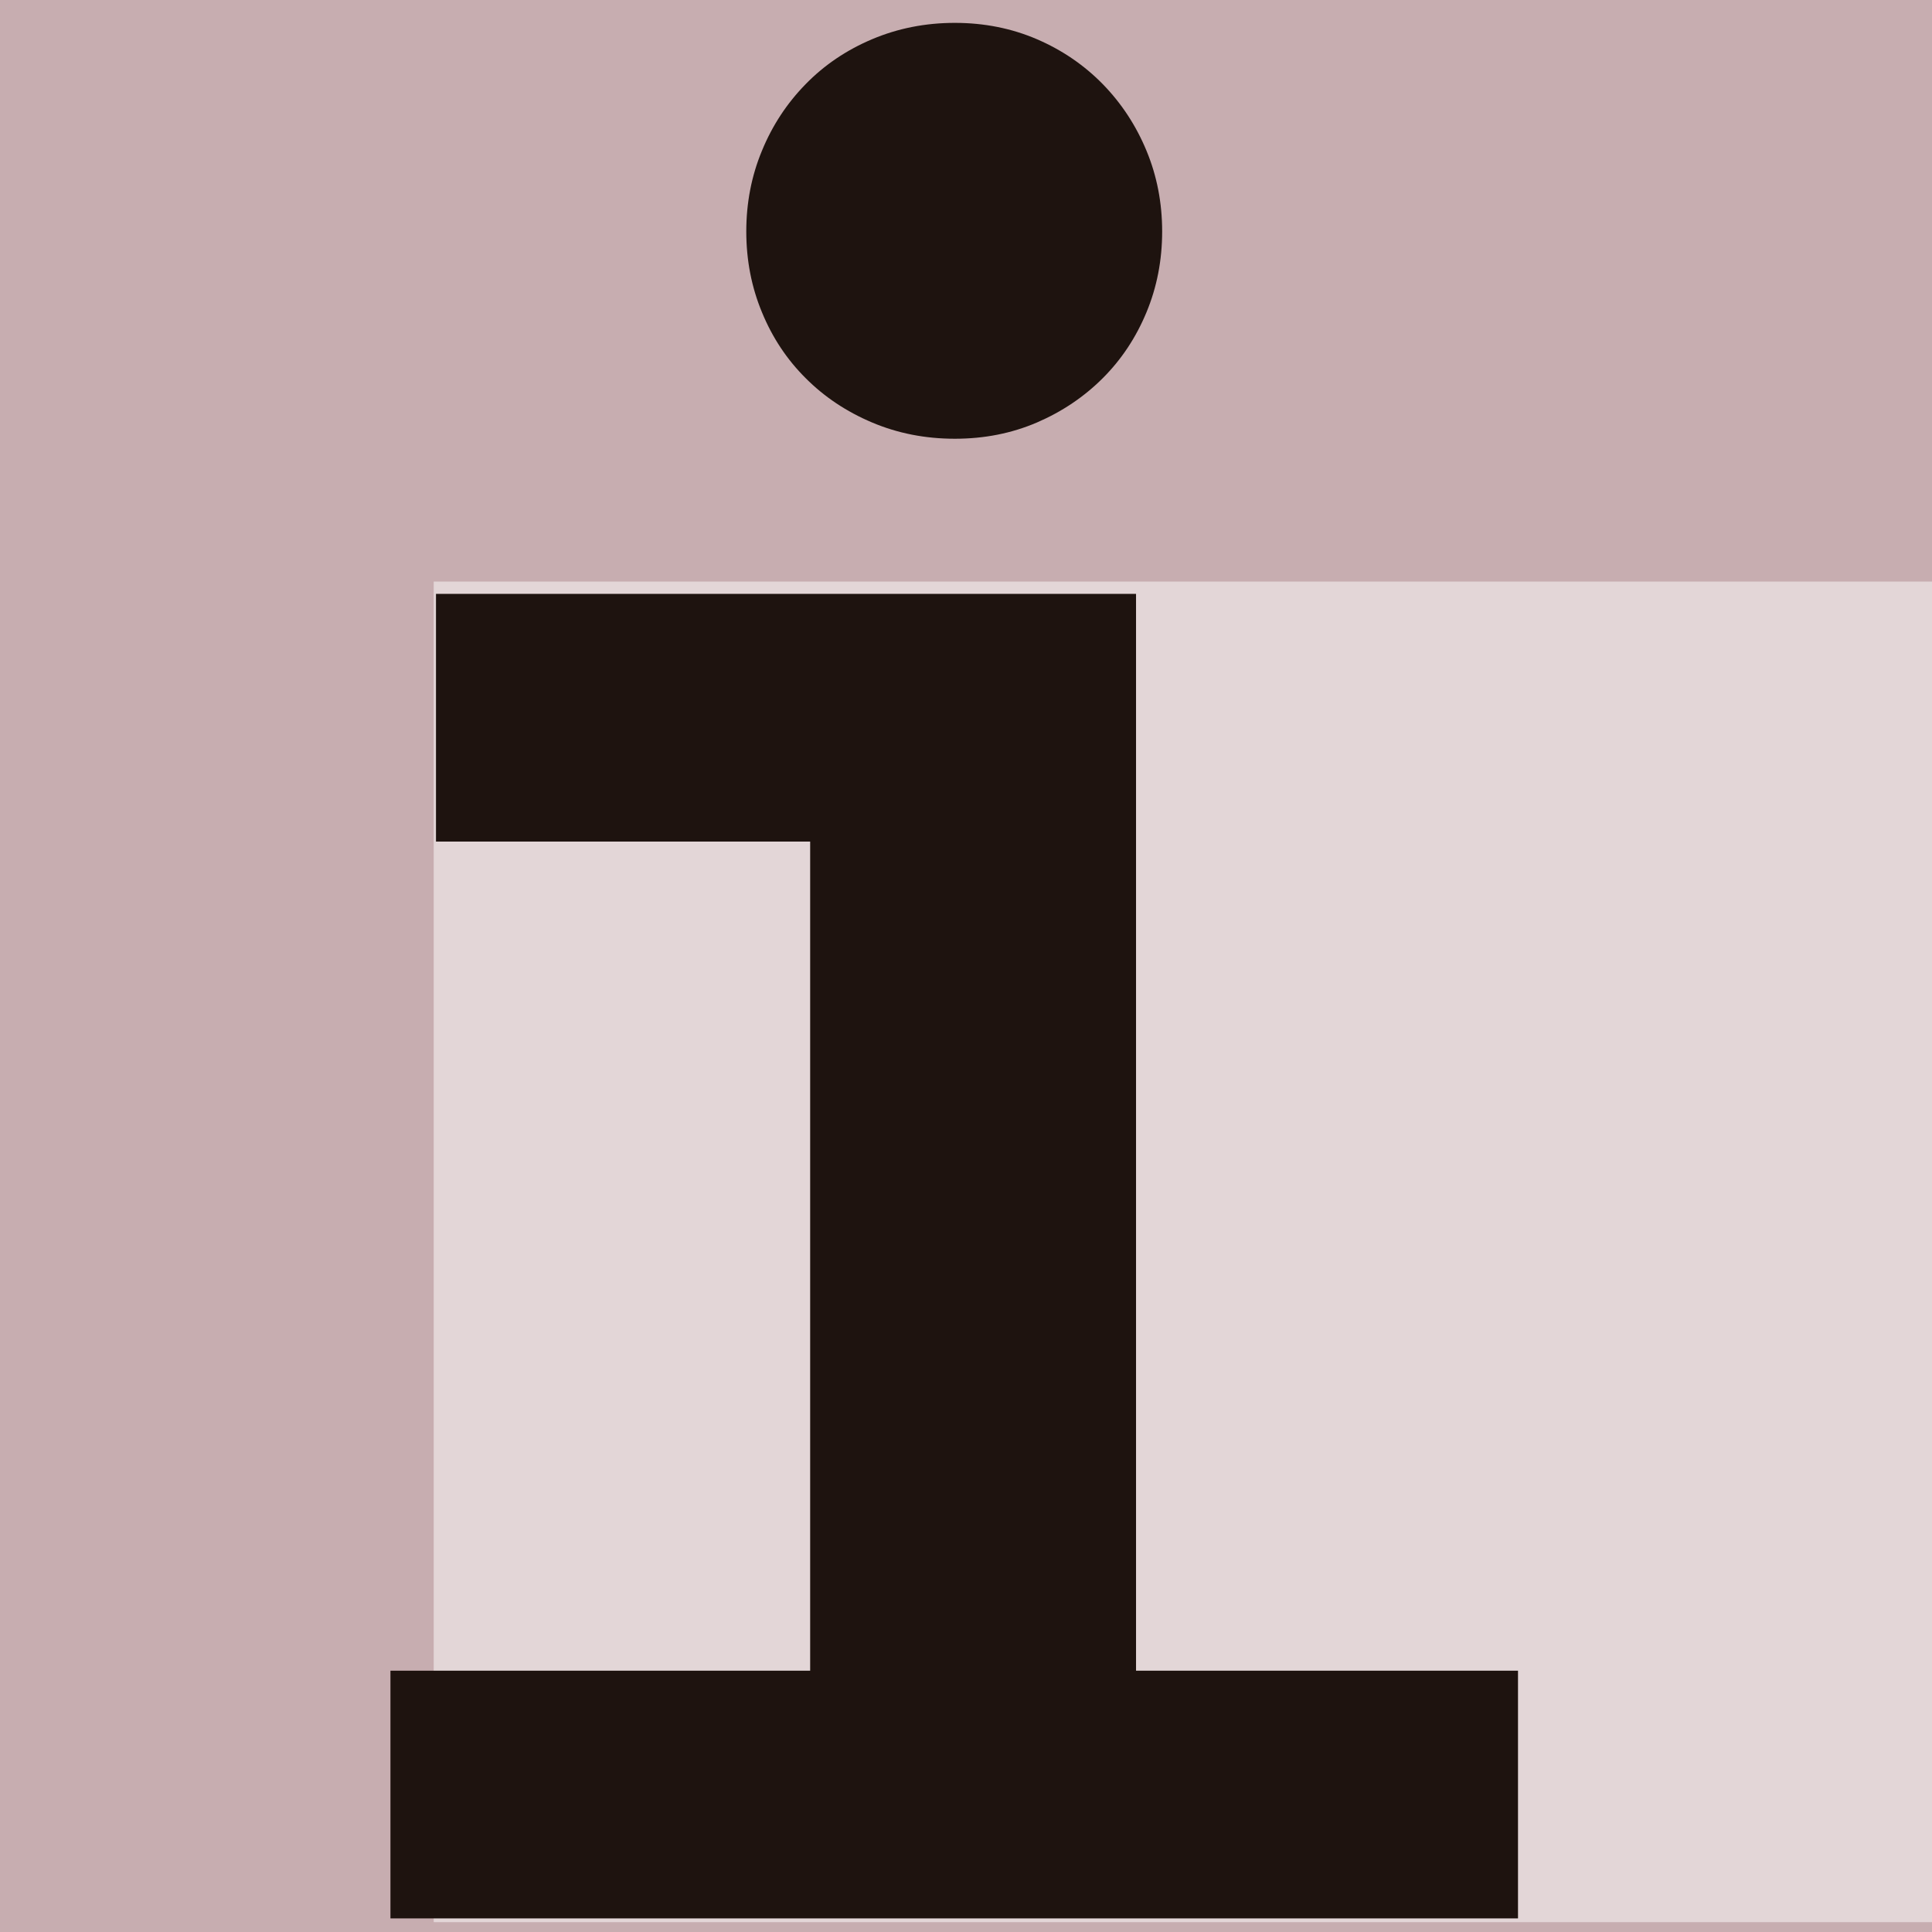
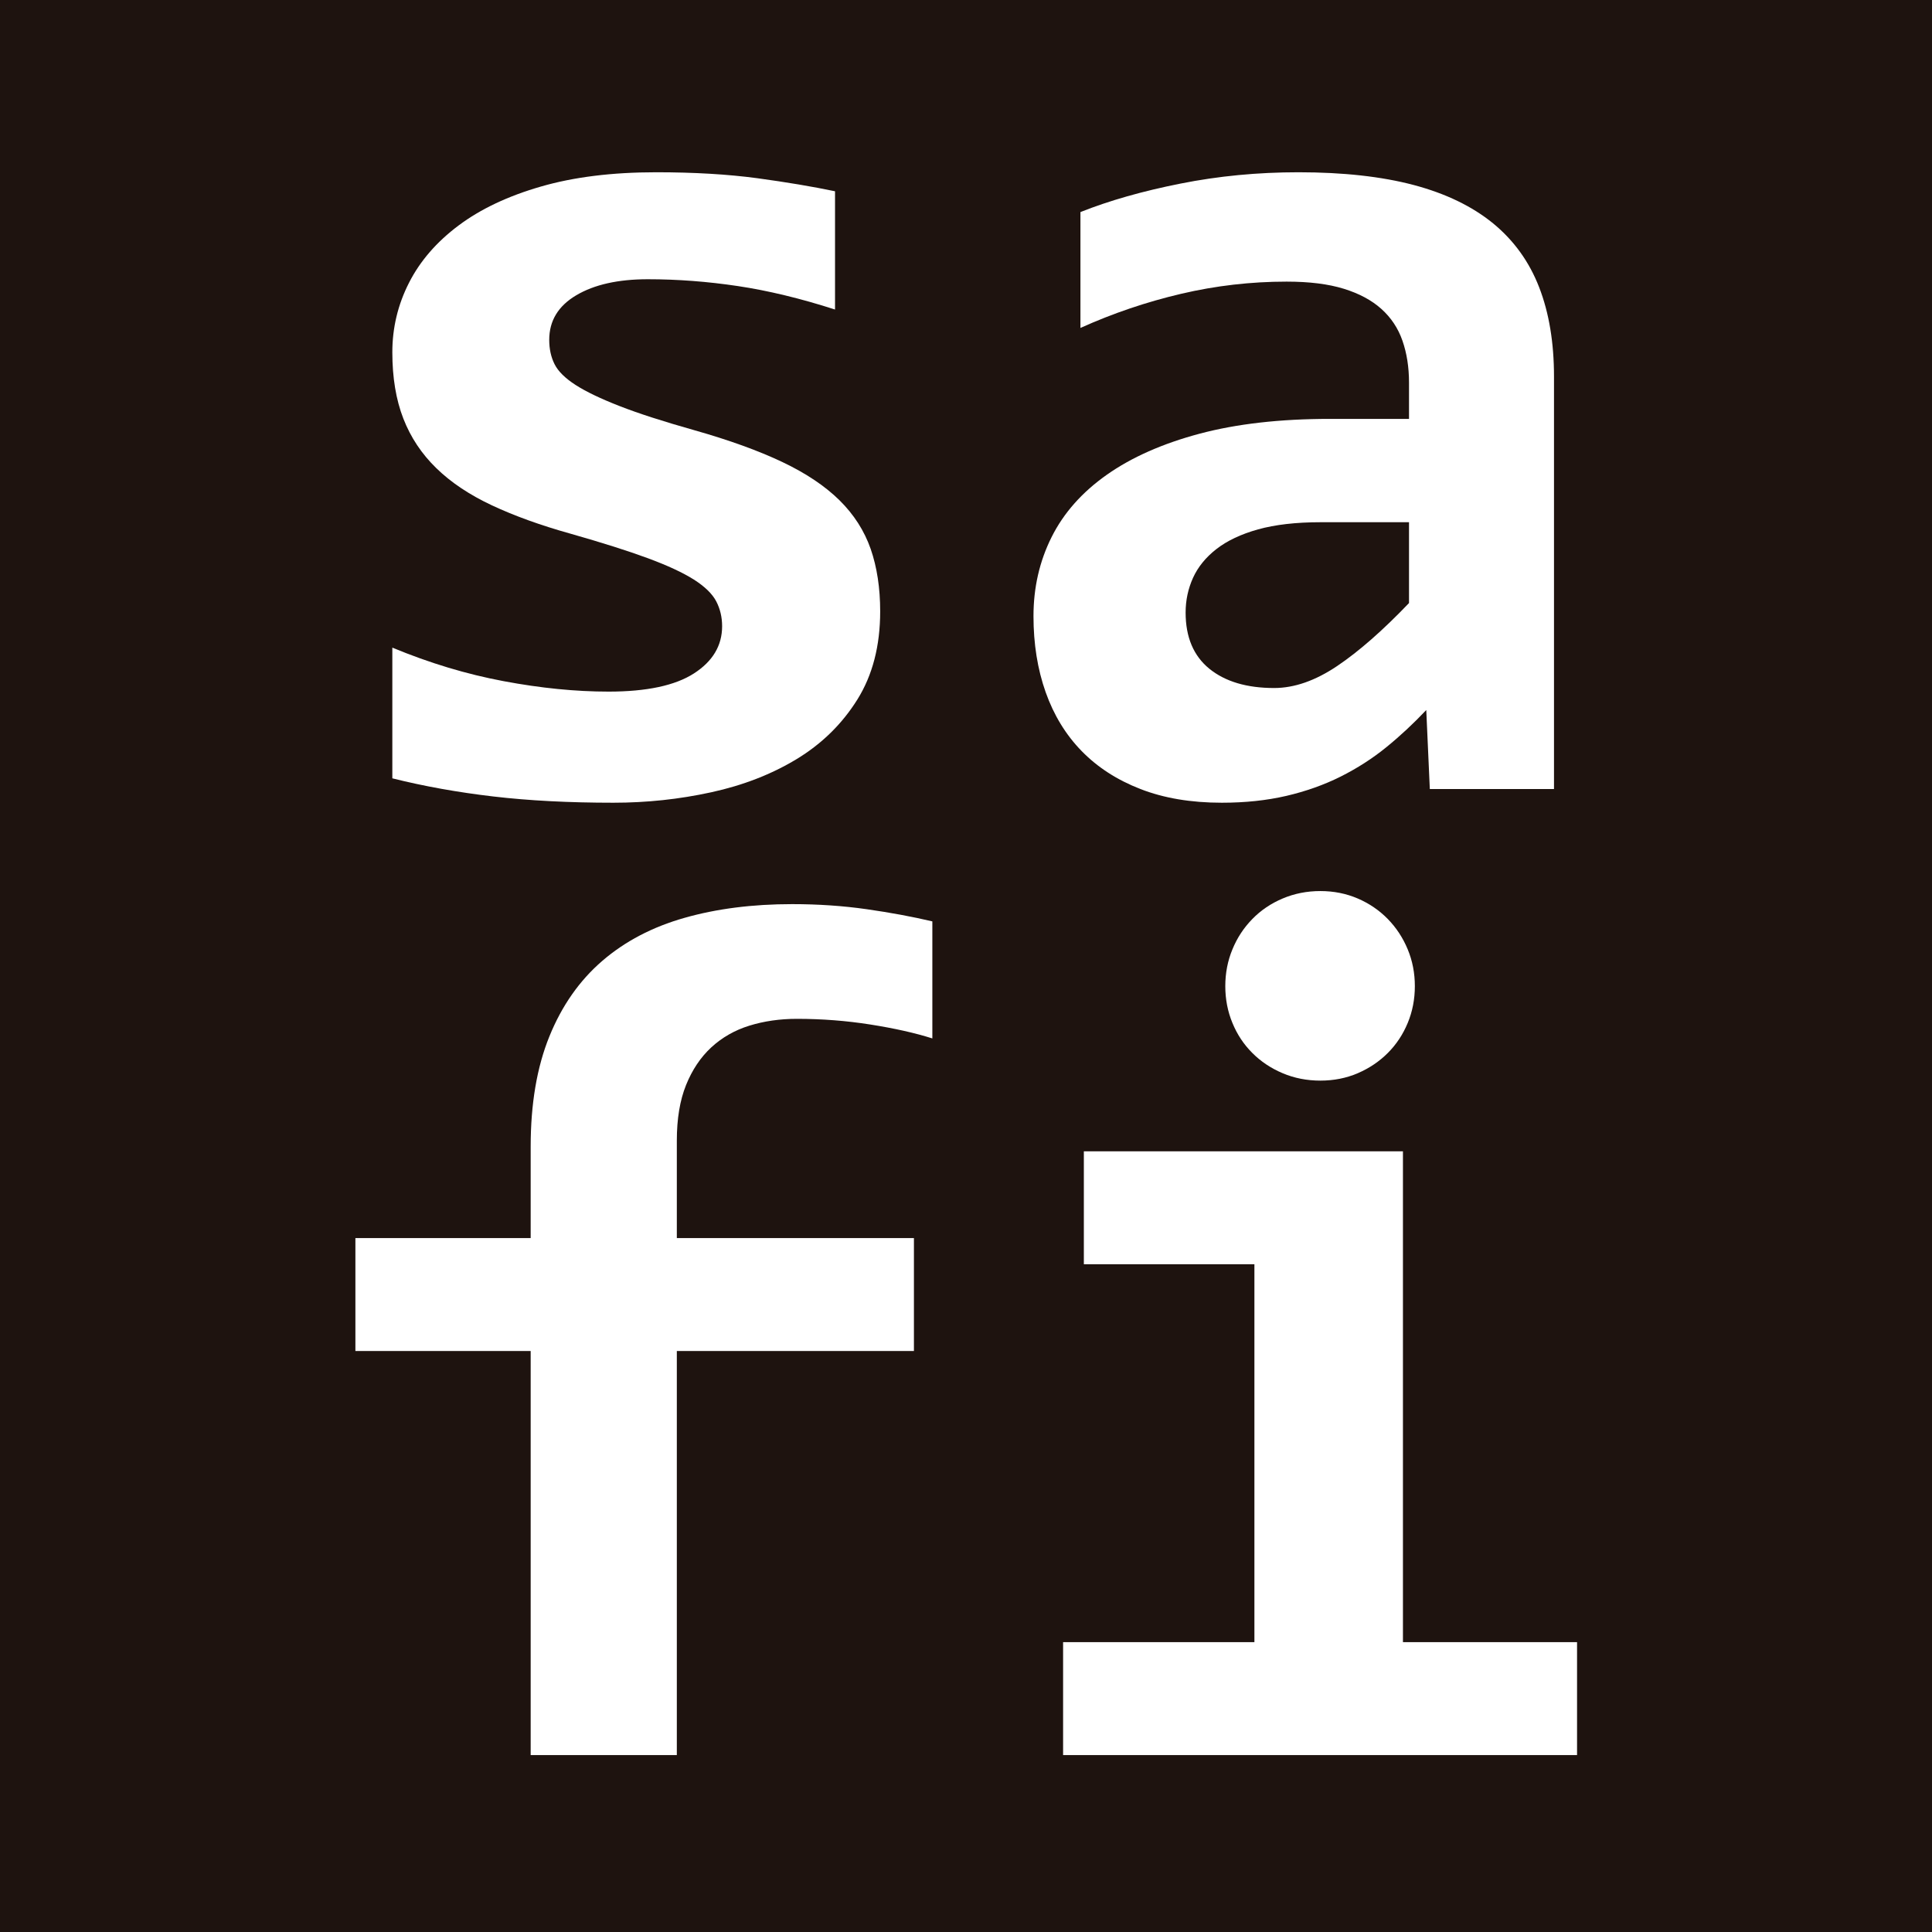
- <svg xmlns="http://www.w3.org/2000/svg" viewBox="528 70 196 196">
-   <rect x="528" y="70" width="196" height="196" fill="#C7ADB0" />
-   <rect x="572" y="129" width="152" height="136" fill="#E3D6D7" />
-   <path fill="#1E130F" d="M 645.9 93.48 C 645.9 96.39 645.37 99.13 644.31 101.68 C 643.25 104.24 641.77 106.47 639.88 108.36 C 637.98 110.26 635.75 111.76 633.2 112.86 C 630.64 113.96 627.86 114.51 624.87 114.51 C 621.87 114.51 619.07 113.96 616.47 112.86 C 613.87 111.76 611.62 110.26 609.73 108.36 C 607.83 106.47 606.35 104.24 605.3 101.68 C 604.24 99.13 603.71 96.39 603.71 93.48 C 603.71 90.58 604.24 87.84 605.3 85.29 C 606.35 82.73 607.83 80.48 609.73 78.54 C 611.62 76.6 613.87 75.08 616.47 73.98 C 619.07 72.88 621.87 72.32 624.87 72.32 C 627.86 72.32 630.64 72.88 633.2 73.98 C 635.75 75.08 637.98 76.6 639.88 78.54 C 641.77 80.48 643.25 82.73 644.31 85.29 C 645.37 87.84 645.9 90.58 645.9 93.48 M 610.19 155.38 L 572.23 155.38 L 572.23 130.25 L 643.25 130.25 L 643.25 239.49 L 682 239.49 L 682 264.62 L 567.61 264.62 L 567.61 239.49 L 610.19 239.49 Z M 610.19 155.38" />
+ <svg xmlns="http://www.w3.org/2000/svg" viewBox="35 89 430 430">
+   <rect x="35" y="89" width="430" height="430" fill="#1E130F" />
+   <g fill="#ffffff">
+     <path d="M 230.9 225.07 C 230.9 232.74 229.2 239.29 225.81 244.71 C 222.41 250.14 217.92 254.54 212.32 257.94 C 206.72 261.33 200.37 263.8 193.27 265.34 C 186.18 266.89 178.93 267.66 171.52 267.66 C 161.64 267.66 152.74 267.2 144.8 266.27 C 136.87 265.34 129.38 264 122.32 262.23 L 122.32 233.14 C 130.61 236.58 138.88 239.07 147.12 240.61 C 155.36 242.16 163.14 242.93 170.46 242.93 C 178.93 242.93 185.25 241.58 189.44 238.89 C 193.62 236.2 195.72 232.7 195.72 228.38 C 195.72 226.35 195.28 224.5 194.4 222.82 C 193.52 221.15 191.86 219.54 189.44 218 C 187.01 216.46 183.6 214.87 179.19 213.24 C 174.78 211.61 169.01 209.78 161.87 207.75 C 155.25 205.9 149.46 203.8 144.48 201.47 C 139.49 199.13 135.37 196.38 132.11 193.2 C 128.85 190.03 126.4 186.35 124.77 182.16 C 123.14 177.97 122.32 173.05 122.32 167.41 C 122.32 161.95 123.56 156.79 126.03 151.94 C 128.49 147.09 132.18 142.84 137.07 139.18 C 141.96 135.52 148.07 132.63 155.39 130.52 C 162.7 128.4 171.25 127.34 181.04 127.34 C 189.5 127.34 197 127.79 203.52 128.66 C 210.05 129.55 215.82 130.52 220.85 131.57 L 220.85 157.89 C 213.18 155.42 205.97 153.68 199.23 152.67 C 192.48 151.66 185.8 151.15 179.19 151.15 C 172.58 151.15 167.27 152.34 163.25 154.72 C 159.24 157.1 157.24 160.4 157.24 164.64 C 157.24 166.66 157.63 168.47 158.43 170.06 C 159.22 171.64 160.79 173.19 163.12 174.69 C 165.46 176.19 168.72 177.75 172.91 179.38 C 177.09 181.02 182.63 182.8 189.5 184.74 C 197.26 186.94 203.79 189.3 209.08 191.81 C 214.37 194.32 218.62 197.17 221.84 200.34 C 225.06 203.52 227.37 207.13 228.79 211.19 C 230.19 215.24 230.9 219.87 230.9 225.07" />
+     <path d="M 348.6 205.23 L 328.89 205.23 C 323.43 205.23 318.8 205.77 315.01 206.82 C 311.22 207.88 308.13 209.34 305.75 211.19 C 303.37 213.04 301.63 215.18 300.53 217.6 C 299.43 220.03 298.88 222.61 298.88 225.34 C 298.88 230.8 300.64 234.97 304.16 237.84 C 307.69 240.7 312.5 242.13 318.58 242.13 C 323.08 242.13 327.75 240.5 332.6 237.24 C 337.45 233.98 342.78 229.3 348.6 223.22 Z M 353.23 264.61 L 352.44 247.03 C 349.61 250.02 346.66 252.78 343.57 255.29 C 340.49 257.8 337.09 259.98 333.39 261.84 C 329.69 263.69 325.66 265.12 321.29 266.14 C 316.93 267.15 312.14 267.66 306.94 267.66 C 300.07 267.66 294.03 266.64 288.82 264.61 C 283.62 262.59 279.26 259.77 275.73 256.15 C 272.21 252.54 269.54 248.17 267.73 243.06 C 265.92 237.95 265.02 232.3 265.02 226.13 C 265.02 219.78 266.36 213.92 269.05 208.54 C 271.74 203.16 275.84 198.54 281.35 194.66 C 286.86 190.78 293.74 187.73 301.98 185.53 C 310.23 183.33 319.9 182.23 331.01 182.23 L 348.6 182.23 L 348.6 174.16 C 348.6 170.72 348.11 167.61 347.14 164.83 C 346.18 162.06 344.61 159.7 342.45 157.76 C 340.29 155.82 337.49 154.32 334.05 153.26 C 330.61 152.2 326.38 151.68 321.36 151.68 C 313.42 151.68 305.6 152.58 297.88 154.39 C 290.17 156.2 282.7 158.73 275.47 161.99 L 275.47 136.2 C 281.9 133.64 289.33 131.53 297.75 129.86 C 306.17 128.18 314.92 127.34 324 127.34 C 333.96 127.34 342.52 128.29 349.66 130.18 C 356.8 132.08 362.68 134.93 367.31 138.71 C 371.94 142.51 375.36 147.25 377.56 152.93 C 379.77 158.62 380.87 165.25 380.87 172.84 L 380.87 264.61 Z M 353.23 264.61" />
+     <g transform="translate(-296 215)">
+       <path d="M 538.51 105.12 C 534.63 103.89 530.02 102.86 524.69 102.02 C 519.36 101.18 513.91 100.76 508.36 100.76 C 504.57 100.76 501.04 101.27 497.78 102.28 C 494.52 103.29 491.7 104.91 489.31 107.11 C 486.93 109.31 485.06 112.11 483.69 115.5 C 482.32 118.9 481.64 123.02 481.64 127.87 L 481.64 149.56 L 534.41 149.56 L 534.41 174.69 L 481.64 174.69 L 481.64 264.62 L 449.11 264.62 L 449.11 174.69 L 410.1 174.69 L 410.1 149.56 L 449.11 149.56 L 449.11 129.19 C 449.11 119.67 450.5 111.5 453.28 104.66 C 456.05 97.83 459.98 92.23 465.05 87.86 C 470.11 83.5 476.22 80.3 483.36 78.28 C 490.5 76.25 498.48 75.23 507.3 75.23 C 513.12 75.23 518.65 75.61 523.9 76.36 C 529.14 77.11 534.01 78.01 538.51 79.07 Z M 538.51 105.12" />
+       <path d="M 645.9 93.48 C 645.9 96.39 645.37 99.13 644.31 101.68 C 643.25 104.24 641.77 106.47 639.88 108.36 C 637.98 110.26 635.75 111.76 633.2 112.86 C 630.64 113.96 627.86 114.51 624.87 114.51 C 621.87 114.51 619.07 113.96 616.47 112.86 C 613.87 111.76 611.62 110.26 609.73 108.36 C 607.83 106.47 606.35 104.24 605.3 101.68 C 604.24 99.13 603.71 96.39 603.71 93.48 C 603.71 90.58 604.24 87.84 605.3 85.29 C 606.35 82.73 607.83 80.48 609.73 78.54 C 611.62 76.6 613.87 75.08 616.47 73.98 C 619.07 72.88 621.87 72.32 624.87 72.32 C 627.86 72.32 630.64 72.88 633.2 73.98 C 635.75 75.08 637.98 76.6 639.88 78.54 C 641.77 80.48 643.25 82.73 644.31 85.29 C 645.37 87.84 645.9 90.58 645.9 93.48 M 610.19 155.38 L 572.23 155.38 L 572.23 130.25 L 643.25 130.25 L 643.25 239.49 L 682 239.49 L 682 264.62 L 567.61 264.62 L 567.61 239.49 L 610.19 239.49 Z M 610.19 155.38" />
+     </g>
+   </g>
</svg>
